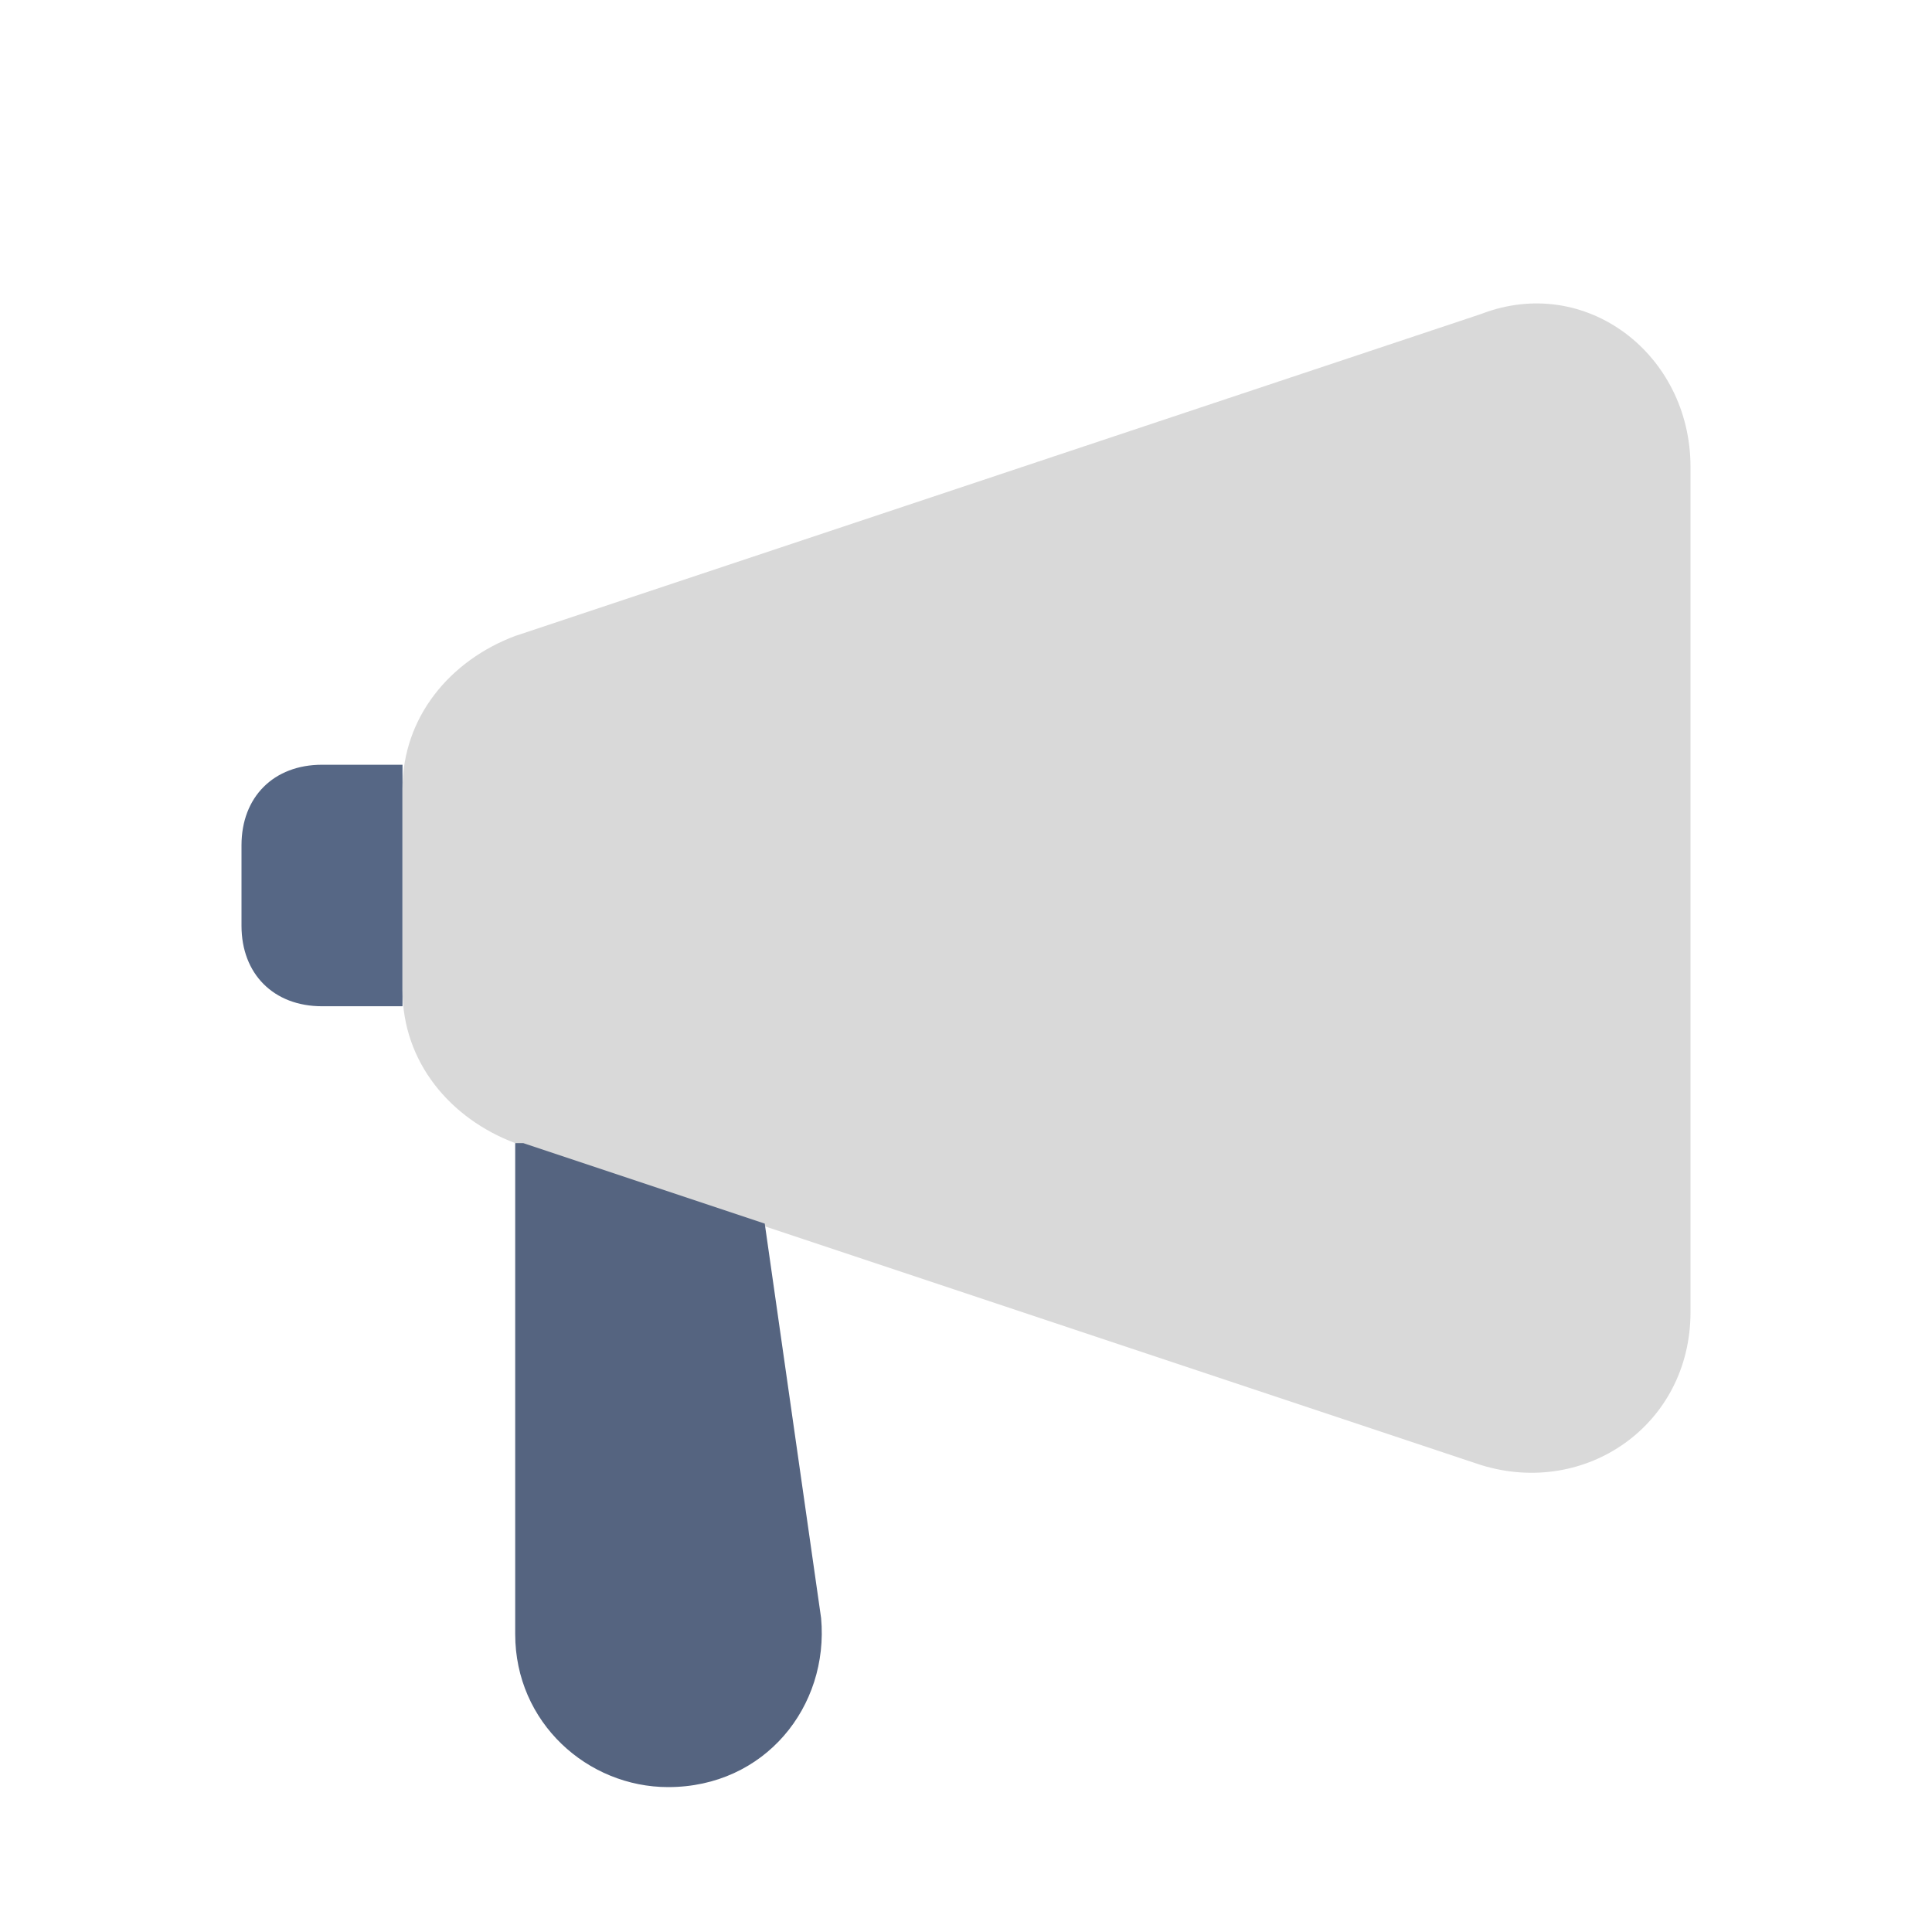
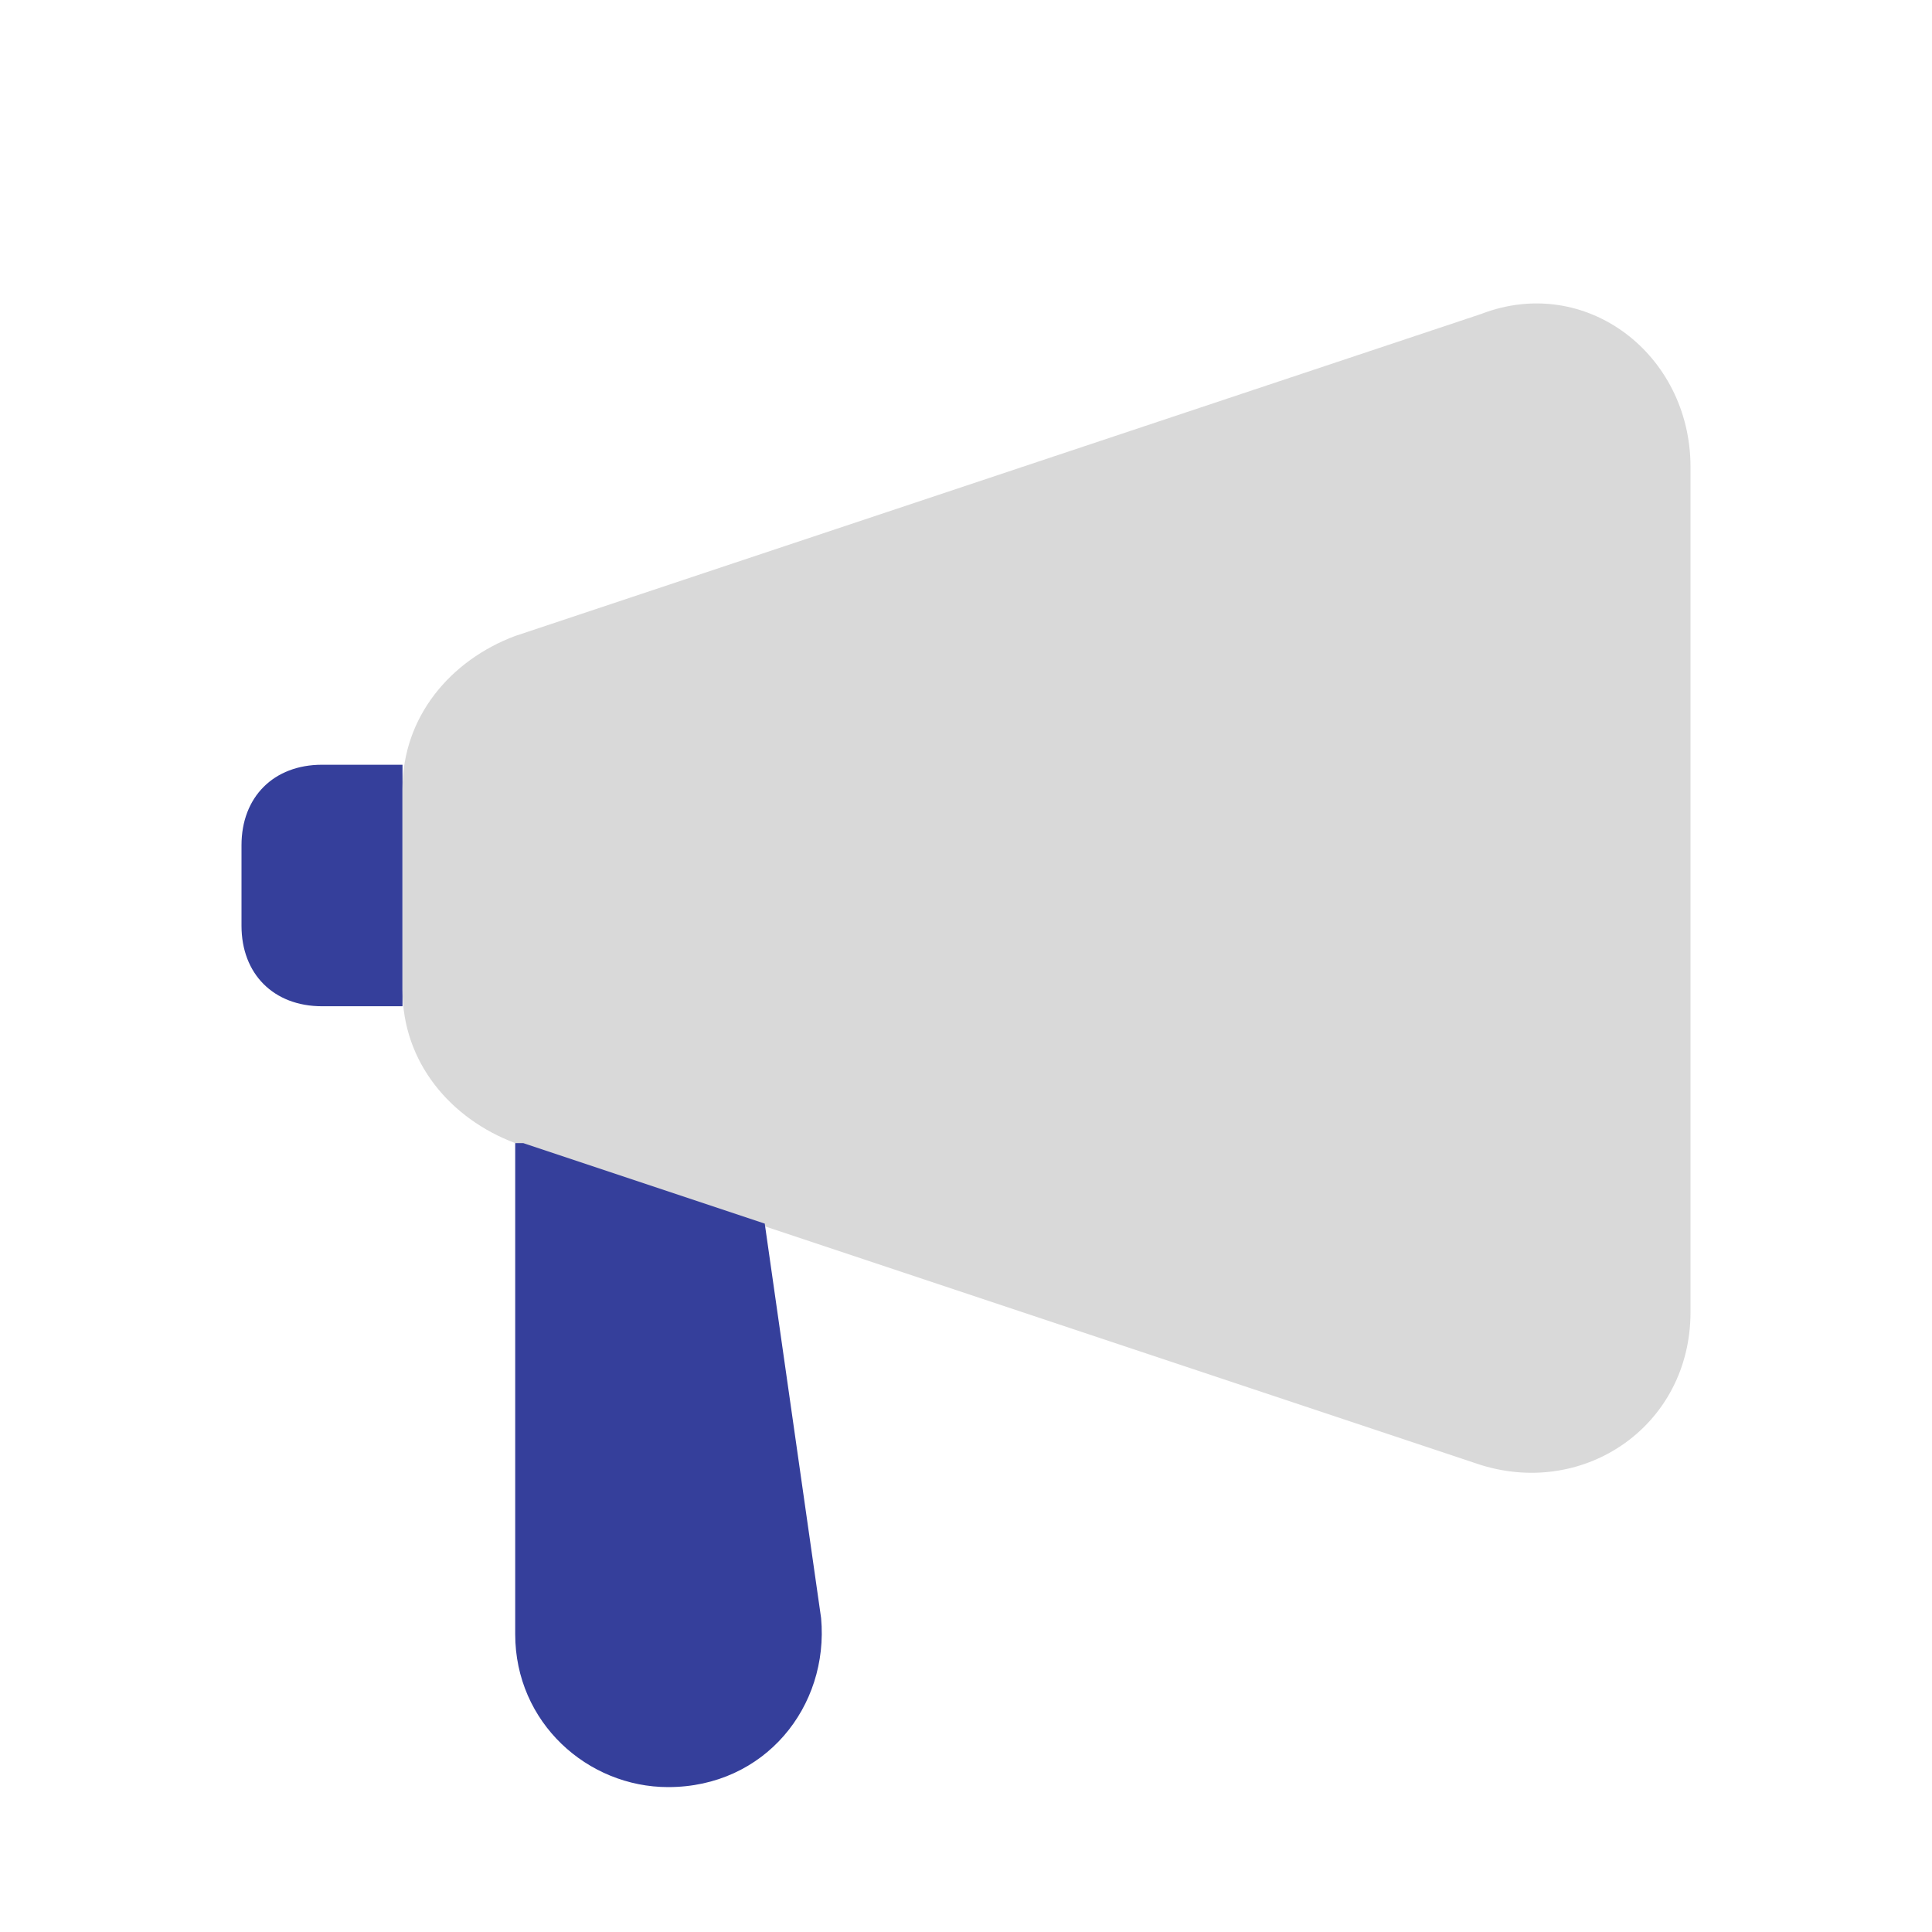
<svg xmlns="http://www.w3.org/2000/svg" width="24" height="24" viewBox="0 0 24 24" fill="none">
-   <path d="M5 9.5V12.5H4C3.4 12.5 3 12.1 3 11.5V10.5C3 9.9 3.4 9.5 4 9.5H5Z" fill="#566785" />
+   <path d="M5 9.5V12.5H4C3.4 12.5 3 12.1 3 11.5V10.5C3 9.9 3.4 9.5 4 9.5H5Z" fill="#353F9B" />
  <path d="M5 9.8C5 8.9 5.6 8.2 6.4 7.9L18.4 3.9C19.7 3.4 21 4.4 21 5.8V16.3C21 17.7 19.7 18.6 18.4 18.2L6.4 14.2C5.6 13.9 5 13.2 5 12.3V9.8Z" fill="#D9D9D9" />
-   <path d="M6.5 14.2L9.5 15.2L10.2 20.1C10.3 21.2 9.5 22.2 8.3 22.2C7.3 22.2 6.4 21.4 6.4 20.3V14.2H6.5Z" fill="#556480" />
+   <path d="M6.5 14.2L9.5 15.2L10.2 20.1C10.3 21.2 9.5 22.2 8.3 22.2C7.3 22.2 6.4 21.4 6.4 20.3V14.2H6.5Z" fill="#353F9B" />
</svg>
